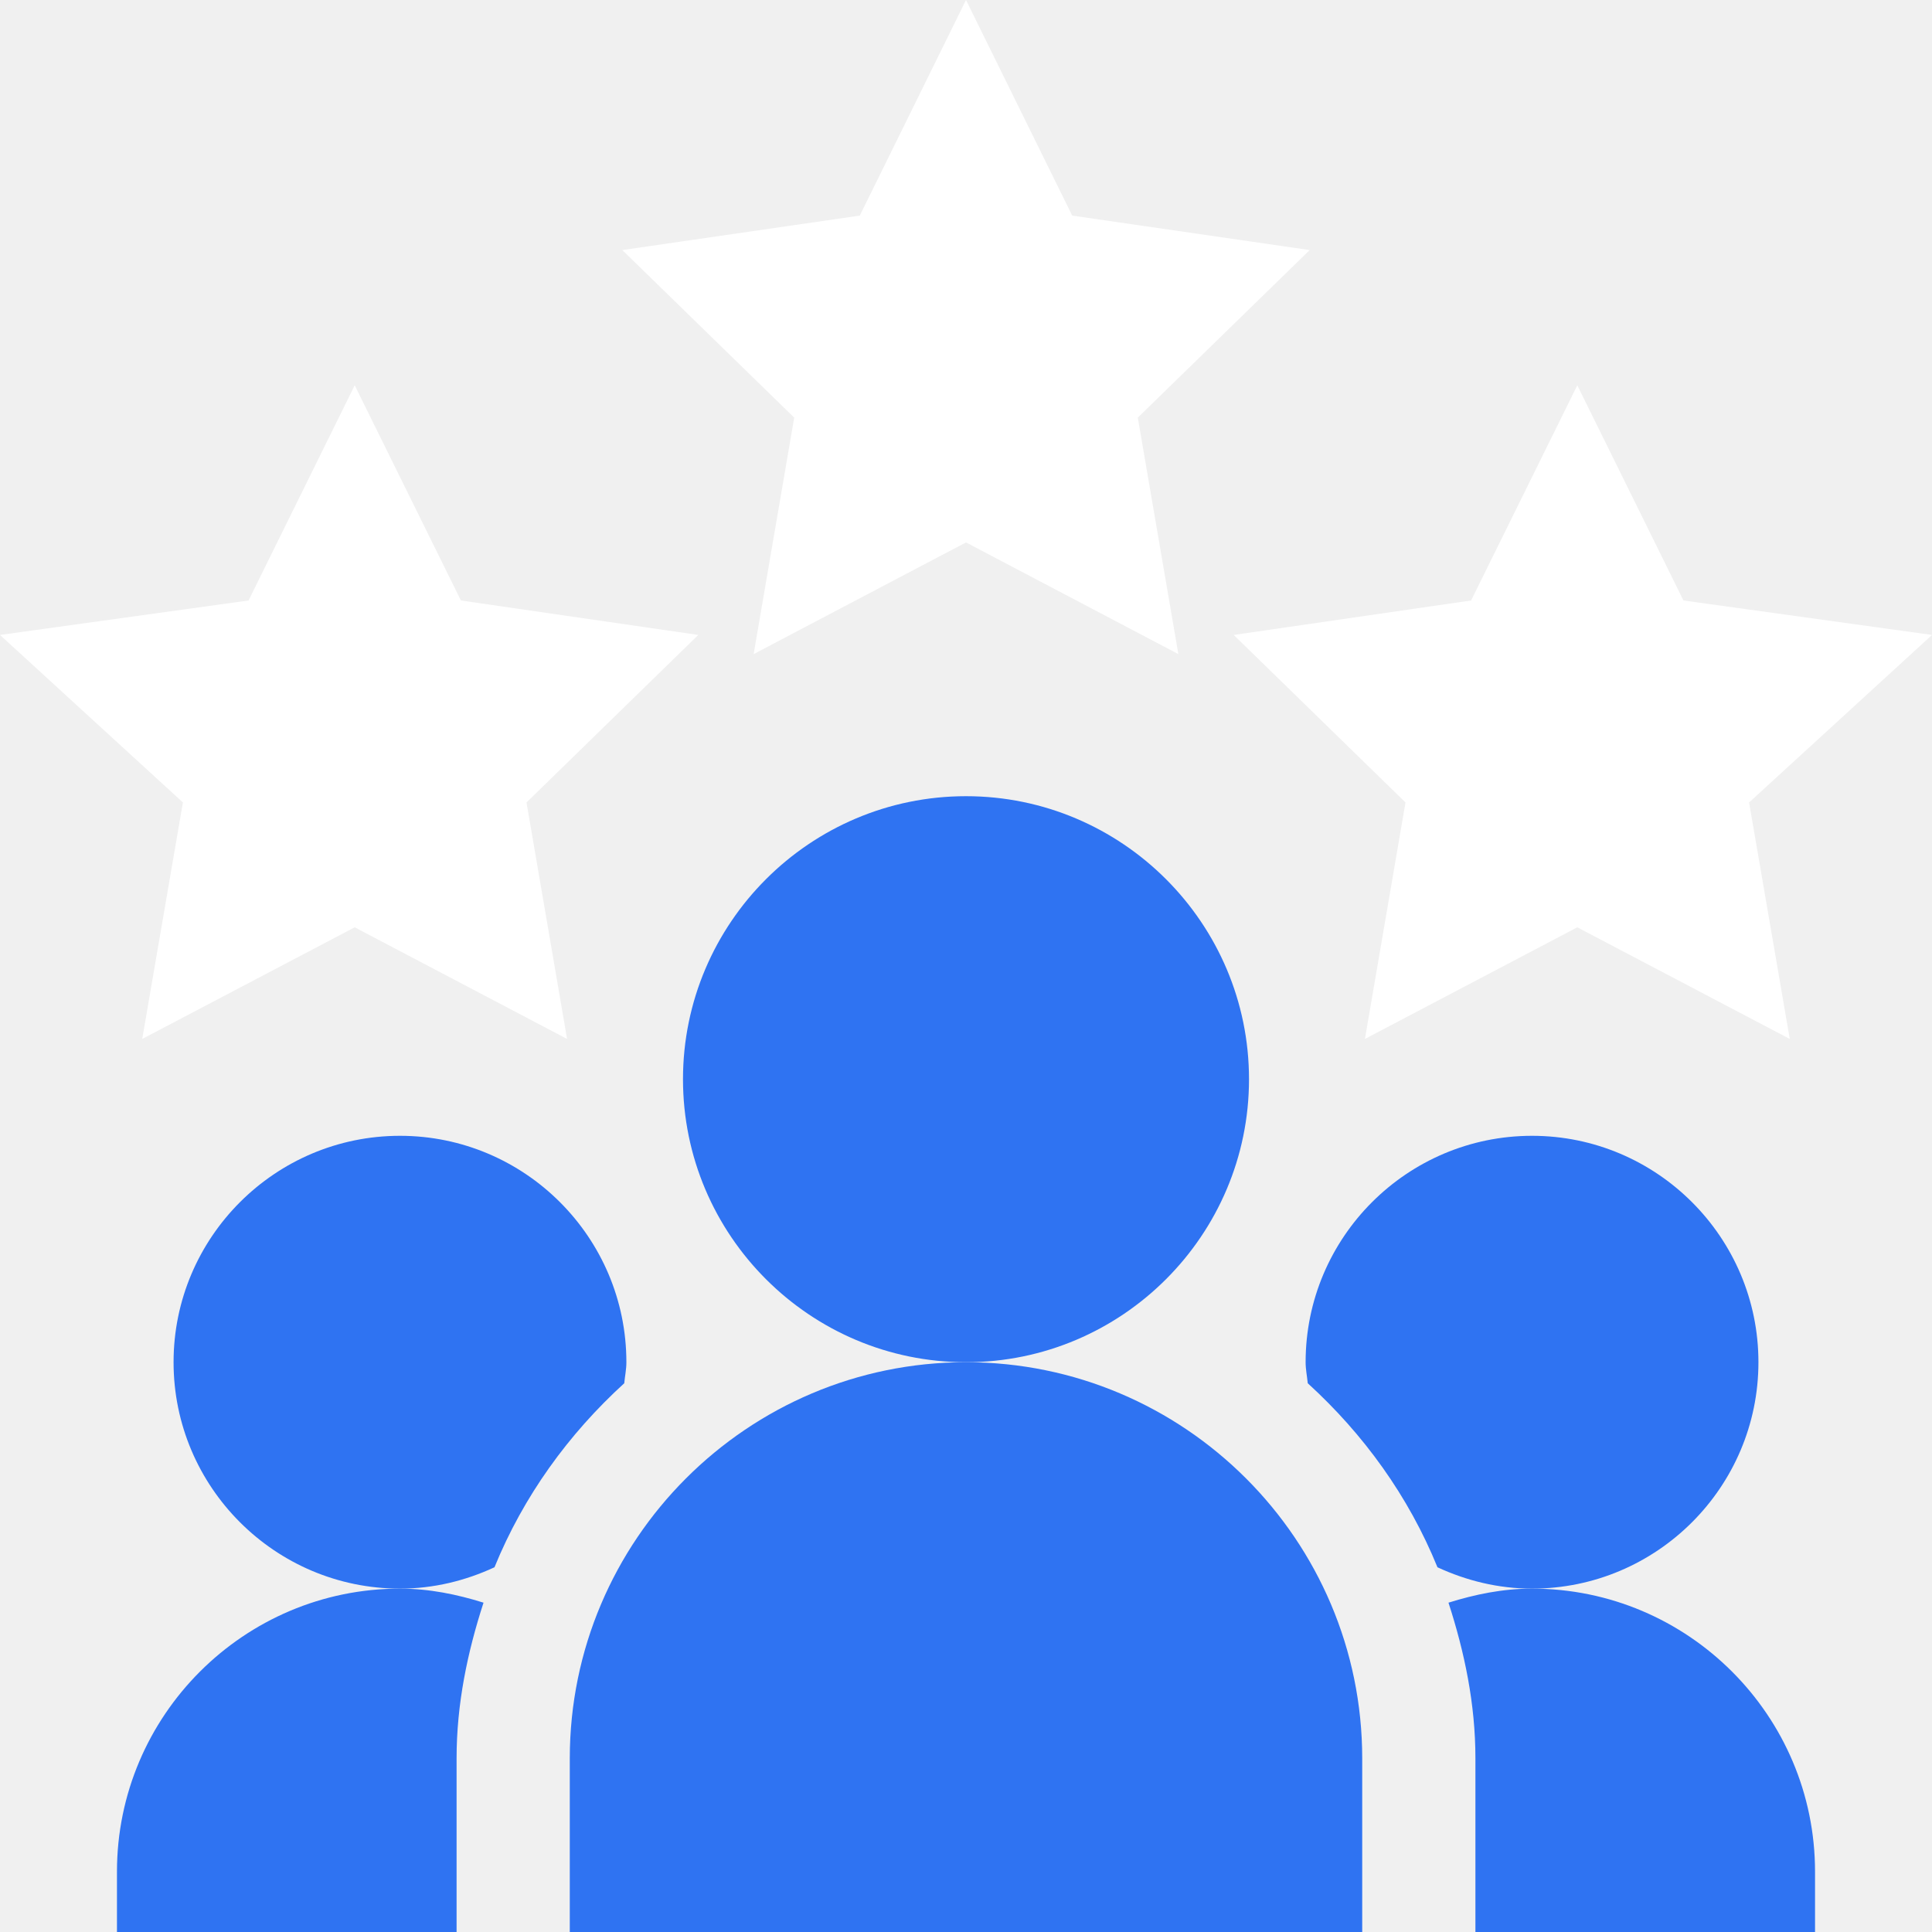
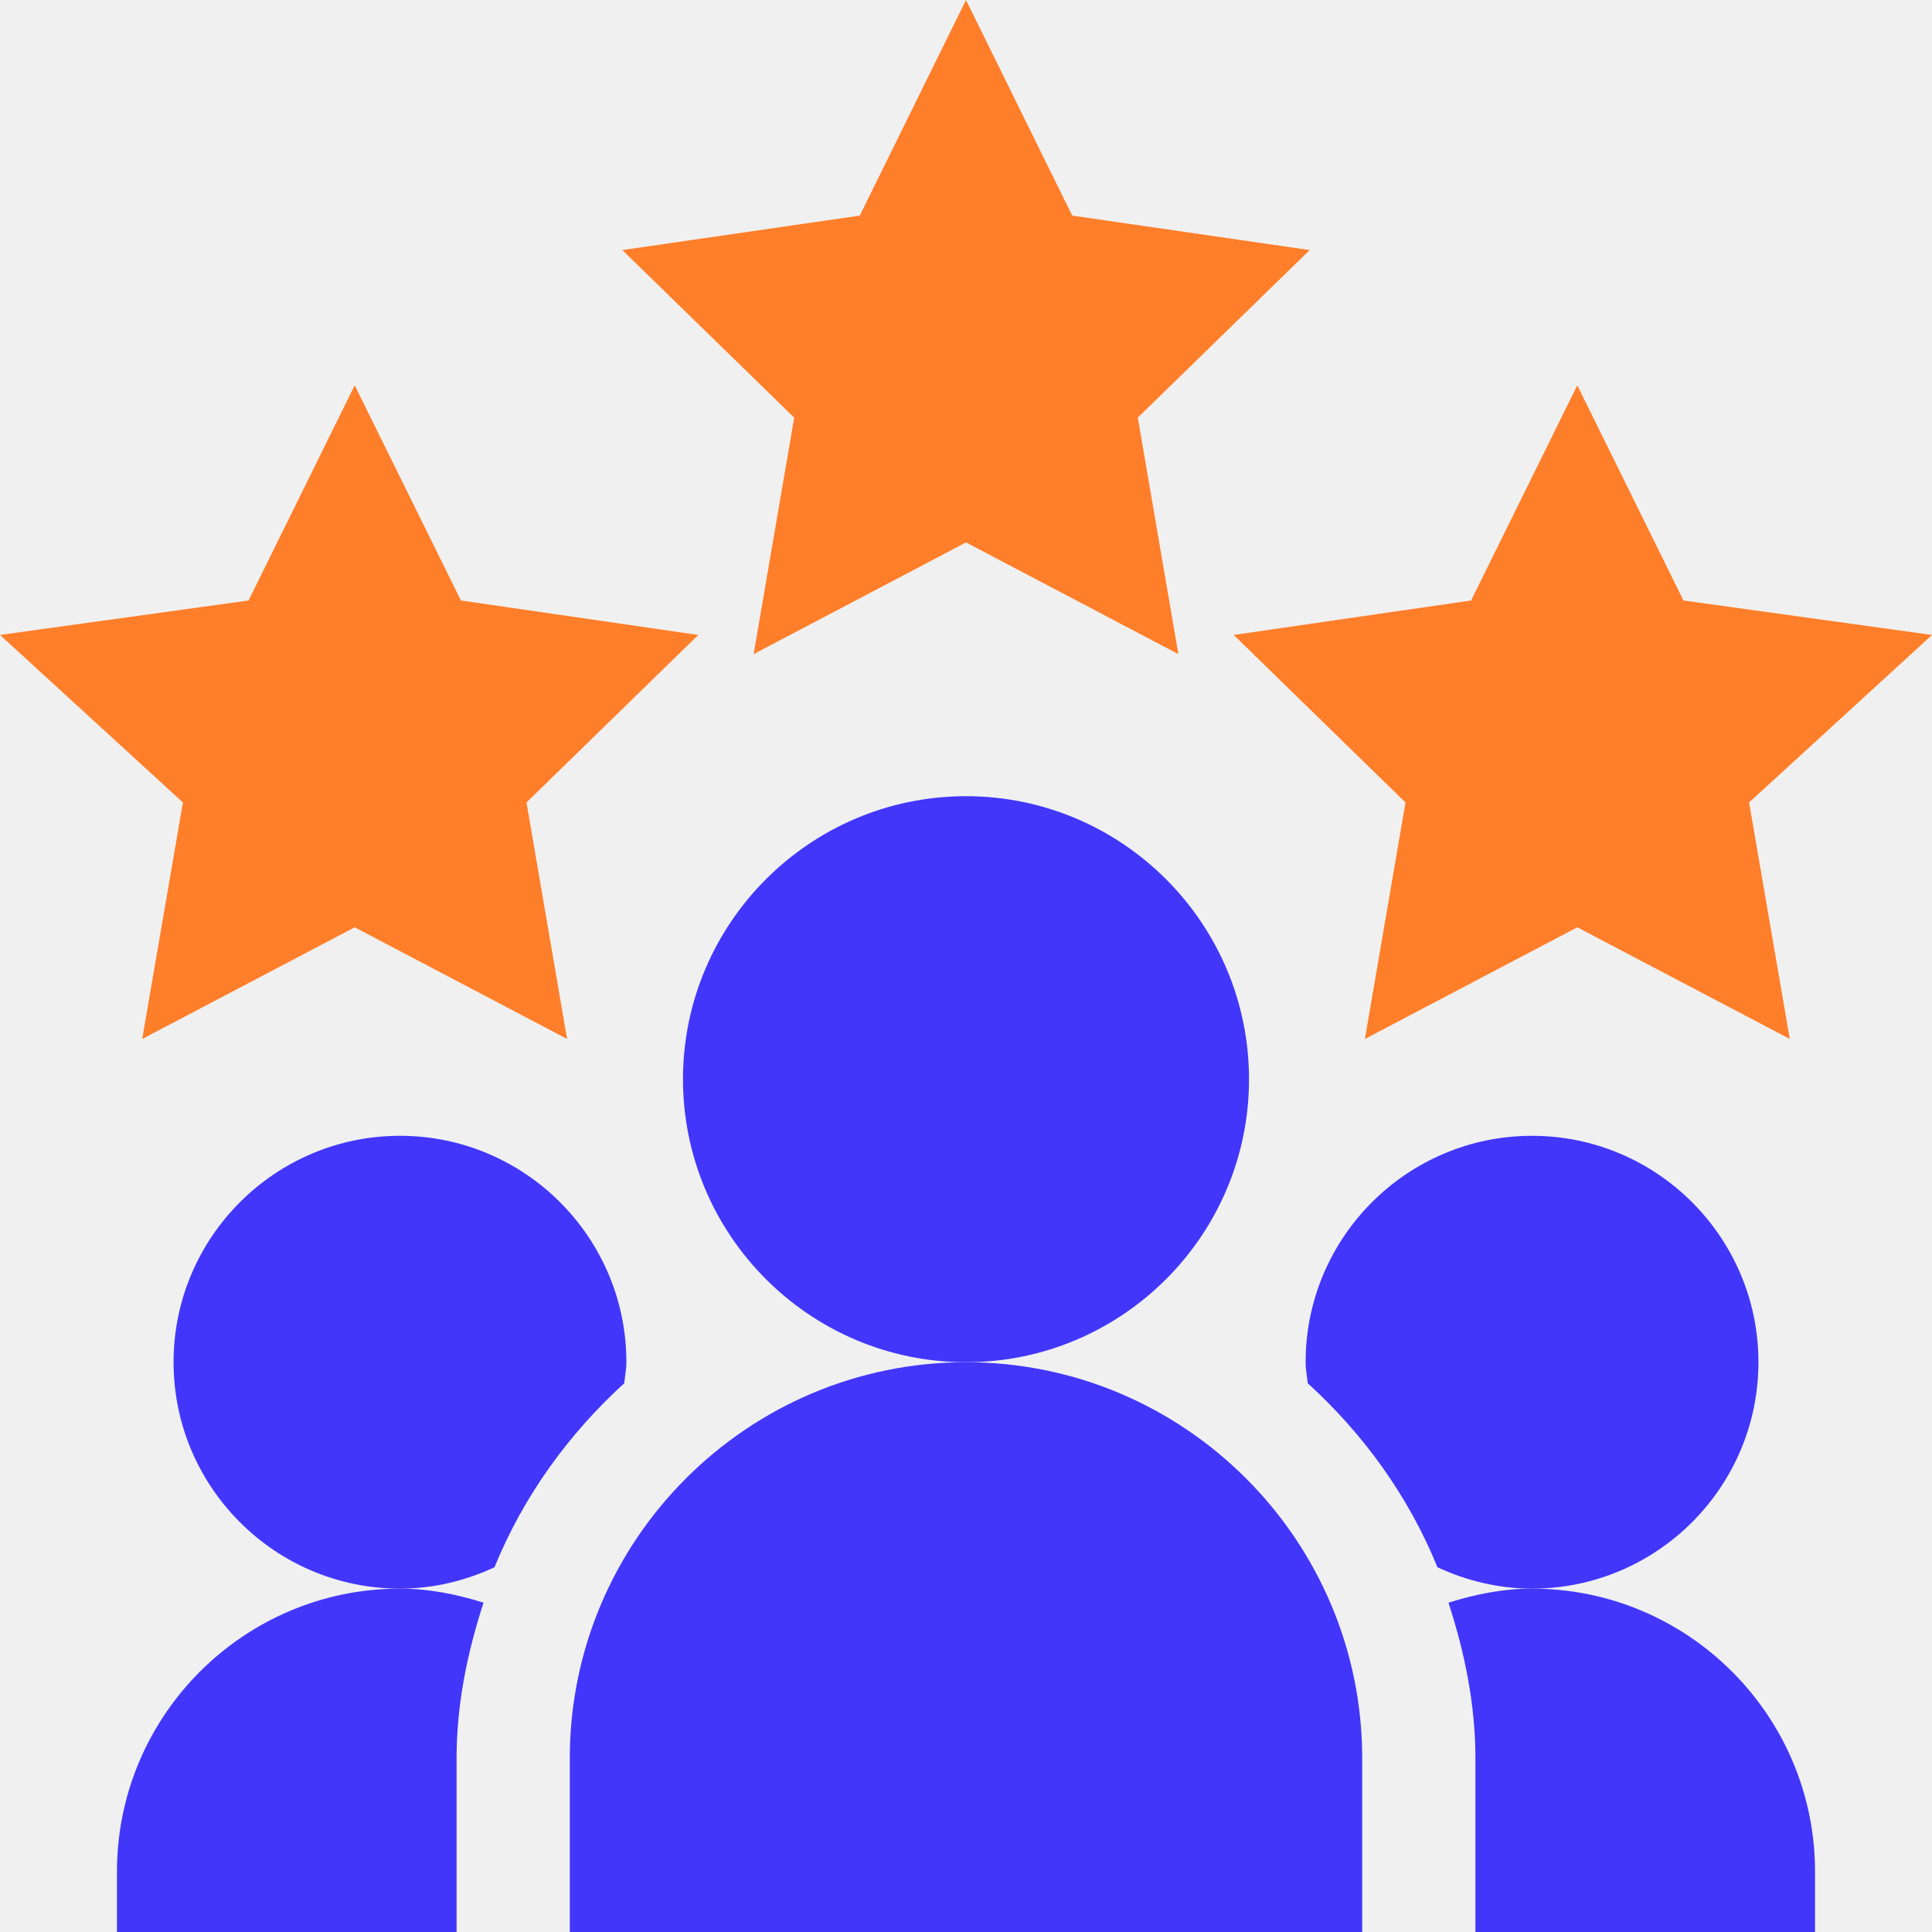
<svg xmlns="http://www.w3.org/2000/svg" width="37" height="37" viewBox="0 0 37 37" fill="none">
  <g clip-path="url(#clip0_1_322)">
-     <path d="M18.5 10.388L22.567 12.527L21.79 7.998L25.082 4.789L20.534 4.129L18.5 0L16.466 4.129L11.918 4.789L15.21 7.998L14.433 12.527L18.5 10.388Z" fill="white" />
-     <path d="M32.24 11.5L30.207 7.379L28.173 11.5L23.627 12.16L26.917 15.368L26.14 19.897L30.207 17.759L34.276 19.897L33.497 15.368L37 12.16L32.24 11.5Z" fill="white" />
-     <path d="M3.503 15.368L2.724 19.897L6.793 17.759L10.86 19.897L10.083 15.368L13.373 12.16L8.827 11.5L6.793 7.379L4.76 11.5L0 12.16L3.503 15.368Z" fill="white" />
-     <path d="M23.92 20.668C23.92 17.68 21.488 15.248 18.5 15.248C15.512 15.248 13.08 17.68 13.08 20.668C13.08 23.656 15.512 26.088 18.5 26.088C21.488 26.088 23.92 23.656 23.92 20.668Z" fill="#2F73F2" />
-     <path d="M10.912 33.676V37H26.088V33.676C26.088 29.492 22.683 26.088 18.5 26.088C14.316 26.088 10.912 29.492 10.912 33.676Z" fill="#2F73F2" />
-     <path d="M34.76 35.844C34.76 32.855 32.328 30.424 29.34 30.424C28.779 30.424 28.249 30.534 27.74 30.693C28.047 31.639 28.256 32.629 28.256 33.676V37H34.76V35.844Z" fill="#2F73F2" />
-     <path d="M33.676 26.088C33.676 23.697 31.731 21.752 29.34 21.752C26.949 21.752 25.004 23.697 25.004 26.088C25.004 26.226 25.032 26.356 25.045 26.491C26.114 27.465 26.976 28.655 27.529 30.015C28.082 30.271 28.692 30.424 29.34 30.424C31.731 30.424 33.676 28.479 33.676 26.088Z" fill="#2F73F2" />
-     <path d="M11.955 26.491C11.968 26.356 11.996 26.226 11.996 26.088C11.996 23.697 10.051 21.752 7.66 21.752C5.269 21.752 3.324 23.697 3.324 26.088C3.324 28.479 5.269 30.424 7.66 30.424C8.308 30.424 8.918 30.271 9.47 30.015C10.024 28.655 10.886 27.465 11.955 26.491Z" fill="#2F73F2" />
-     <path d="M2.24 35.844V37H8.744V33.676C8.744 32.629 8.953 31.639 9.26 30.693C8.751 30.534 8.221 30.424 7.66 30.424C4.672 30.424 2.24 32.855 2.24 35.844Z" fill="#2F73F2" />
+     <path d="M18.5 10.388L22.567 12.527L21.79 7.998L25.082 4.789L20.534 4.129L18.5 0L16.466 4.129L11.918 4.789L15.21 7.998L14.433 12.527L18.5 10.388Z" fill="#FF7E29" />
+     <path d="M32.24 11.5L30.207 7.379L28.173 11.5L23.627 12.16L26.917 15.368L26.14 19.897L30.207 17.759L34.276 19.897L33.497 15.368L37 12.16L32.24 11.5Z" fill="#FF7E29" />
+     <path d="M3.503 15.368L2.724 19.897L6.793 17.759L10.86 19.897L10.083 15.368L13.373 12.16L8.827 11.5L6.793 7.379L4.76 11.5L0 12.16L3.503 15.368Z" fill="#FF7E29" />
+     <path d="M23.92 20.668C23.92 17.68 21.488 15.248 18.5 15.248C15.512 15.248 13.08 17.68 13.08 20.668C13.08 23.656 15.512 26.088 18.5 26.088C21.488 26.088 23.92 23.656 23.92 20.668Z" fill="#4236FB" />
+     <path d="M10.912 33.676V37H26.088V33.676C26.088 29.492 22.683 26.088 18.5 26.088C14.316 26.088 10.912 29.492 10.912 33.676Z" fill="#4236FB" />
+     <path d="M34.76 35.844C34.76 32.855 32.328 30.424 29.34 30.424C28.779 30.424 28.249 30.534 27.74 30.693C28.047 31.639 28.256 32.629 28.256 33.676V37H34.76V35.844Z" fill="#4236FB" />
+     <path d="M33.676 26.088C33.676 23.697 31.731 21.752 29.34 21.752C26.949 21.752 25.004 23.697 25.004 26.088C25.004 26.226 25.032 26.356 25.045 26.491C26.114 27.465 26.976 28.655 27.529 30.015C28.082 30.271 28.692 30.424 29.34 30.424C31.731 30.424 33.676 28.479 33.676 26.088Z" fill="#4236FB" />
+     <path d="M11.955 26.491C11.968 26.356 11.996 26.226 11.996 26.088C11.996 23.697 10.051 21.752 7.66 21.752C5.269 21.752 3.324 23.697 3.324 26.088C3.324 28.479 5.269 30.424 7.66 30.424C8.308 30.424 8.918 30.271 9.47 30.015C10.024 28.655 10.886 27.465 11.955 26.491Z" fill="#4236FB" />
+     <path d="M2.24 35.844V37H8.744V33.676C8.744 32.629 8.953 31.639 9.26 30.693C8.751 30.534 8.221 30.424 7.66 30.424C4.672 30.424 2.24 32.855 2.24 35.844Z" fill="#4236FB" />
  </g>
  <defs>
    <clipPath id="clip0_1_322">
-       <rect width="37" height="37" fill="white" />
+       <rect width="37" height="37" fill="#FF7E29" />
    </clipPath>
  </defs>
</svg>
